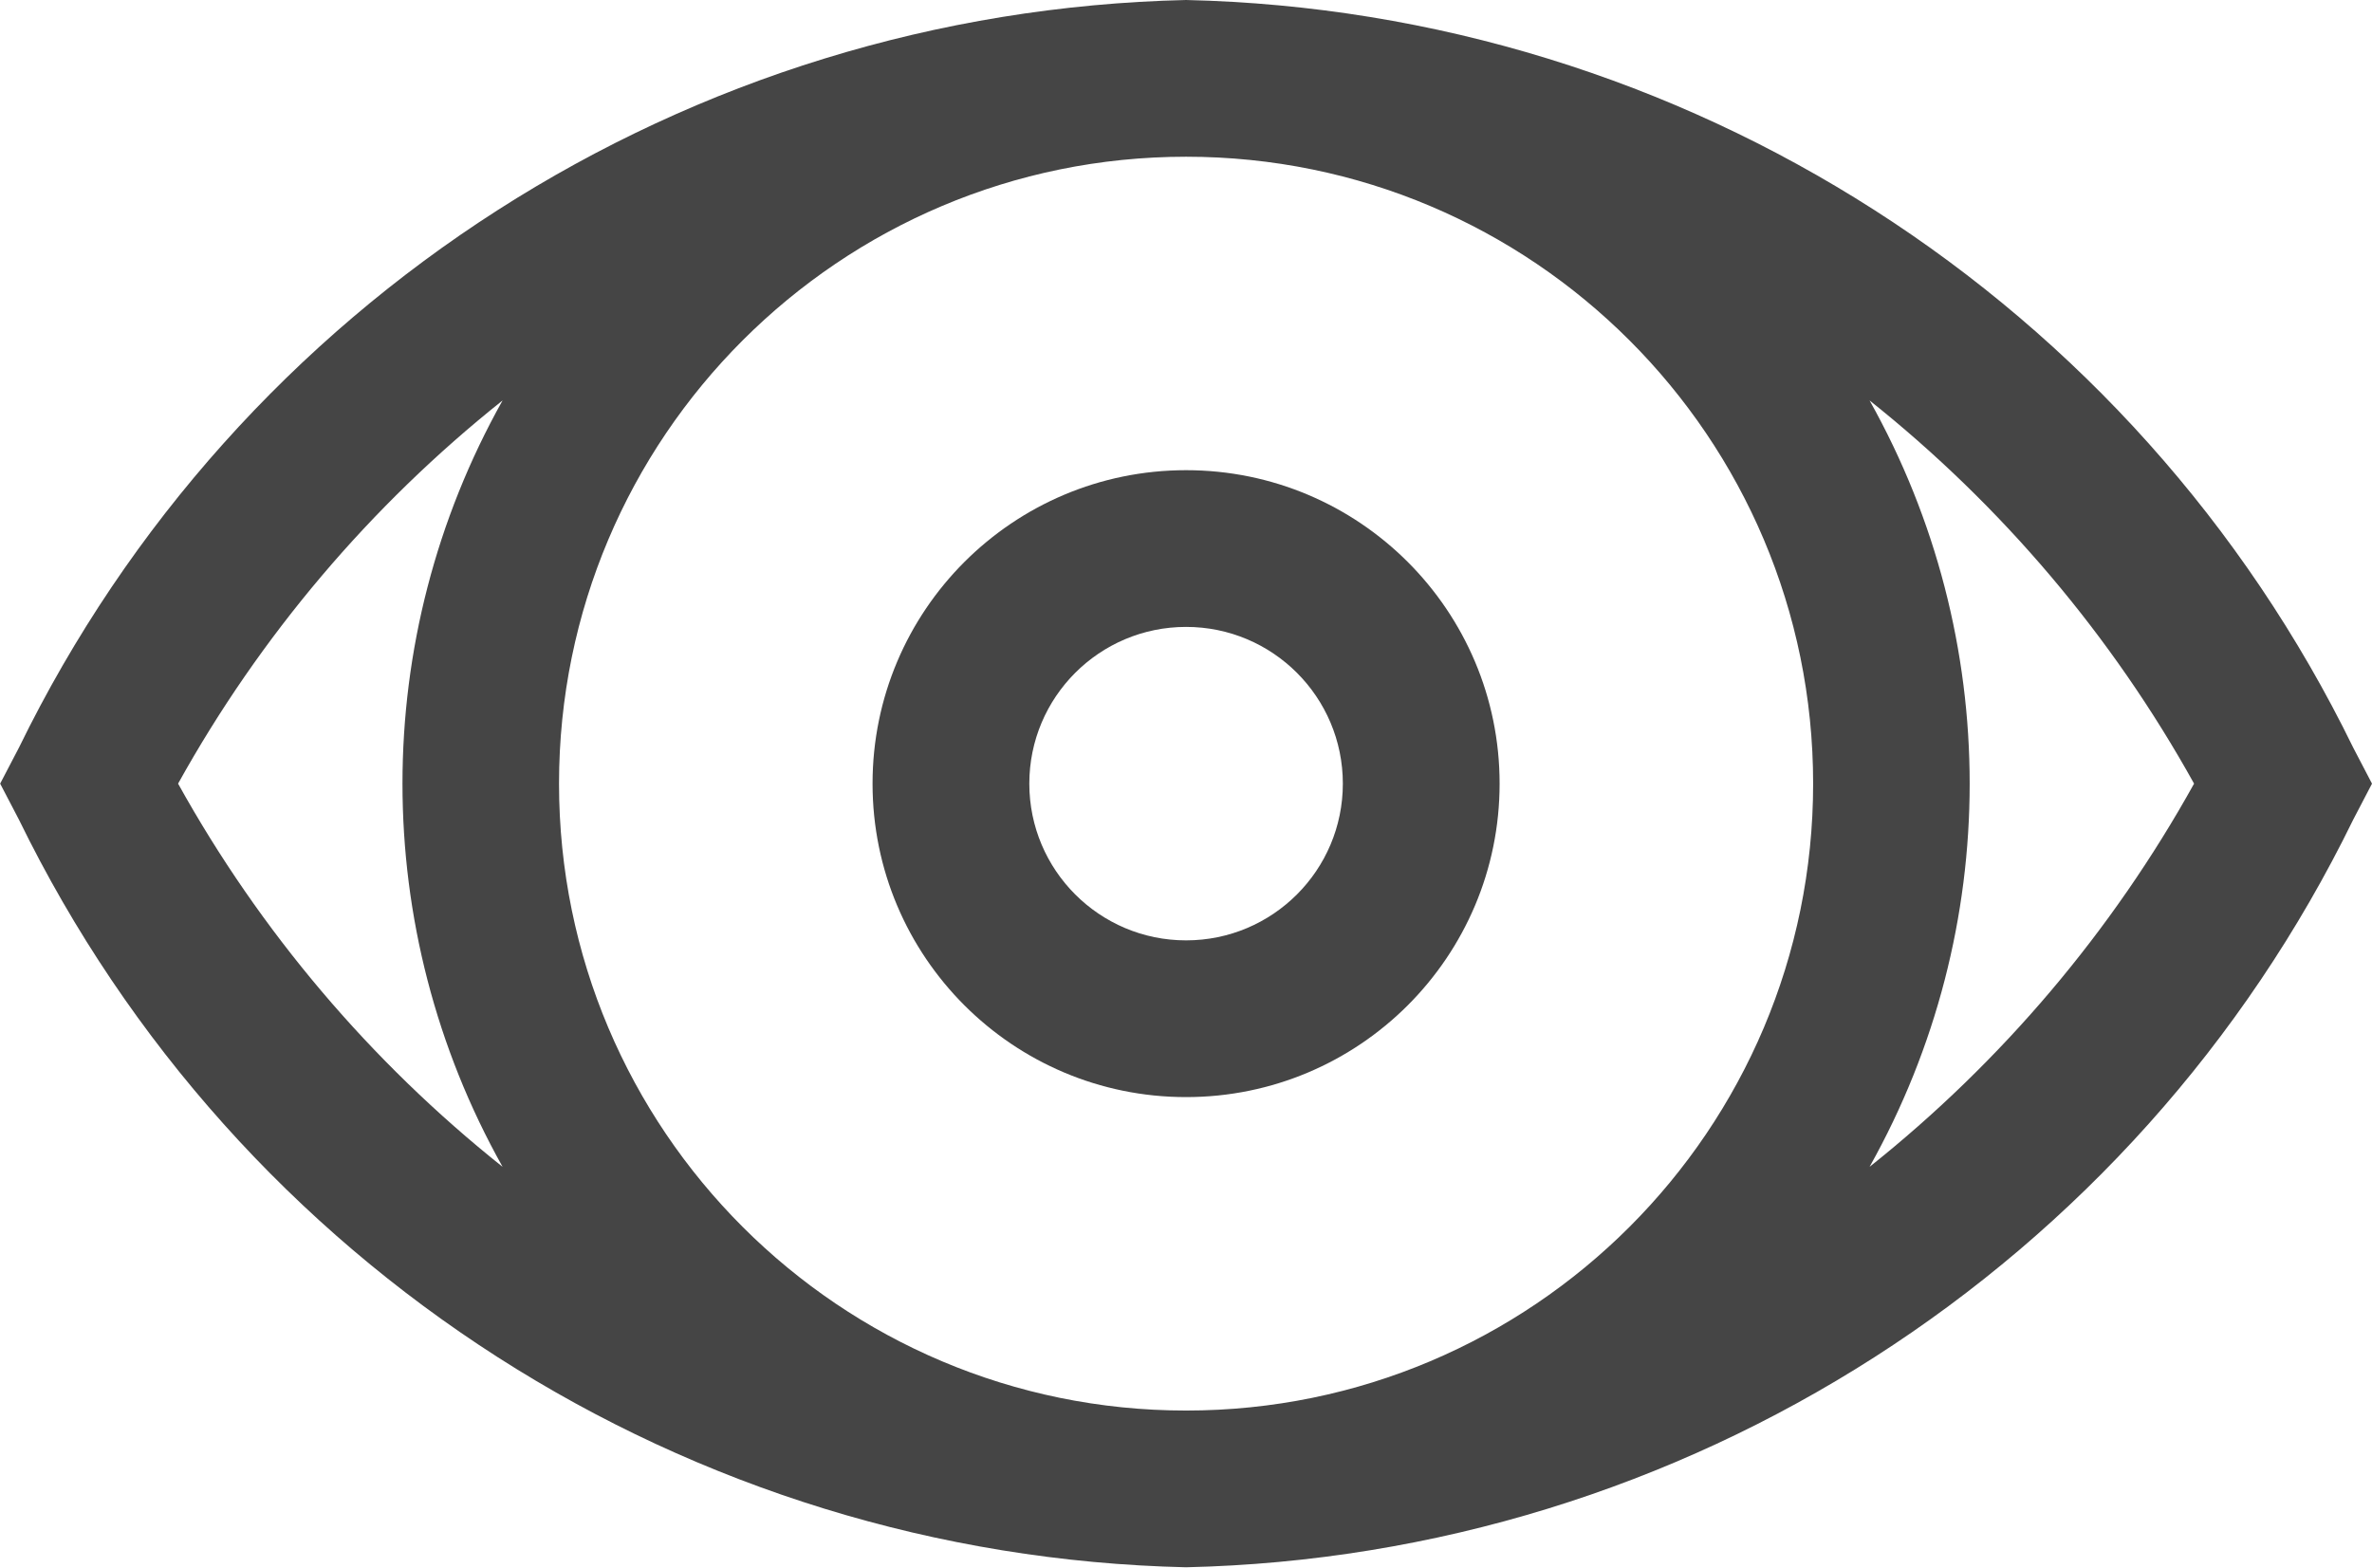
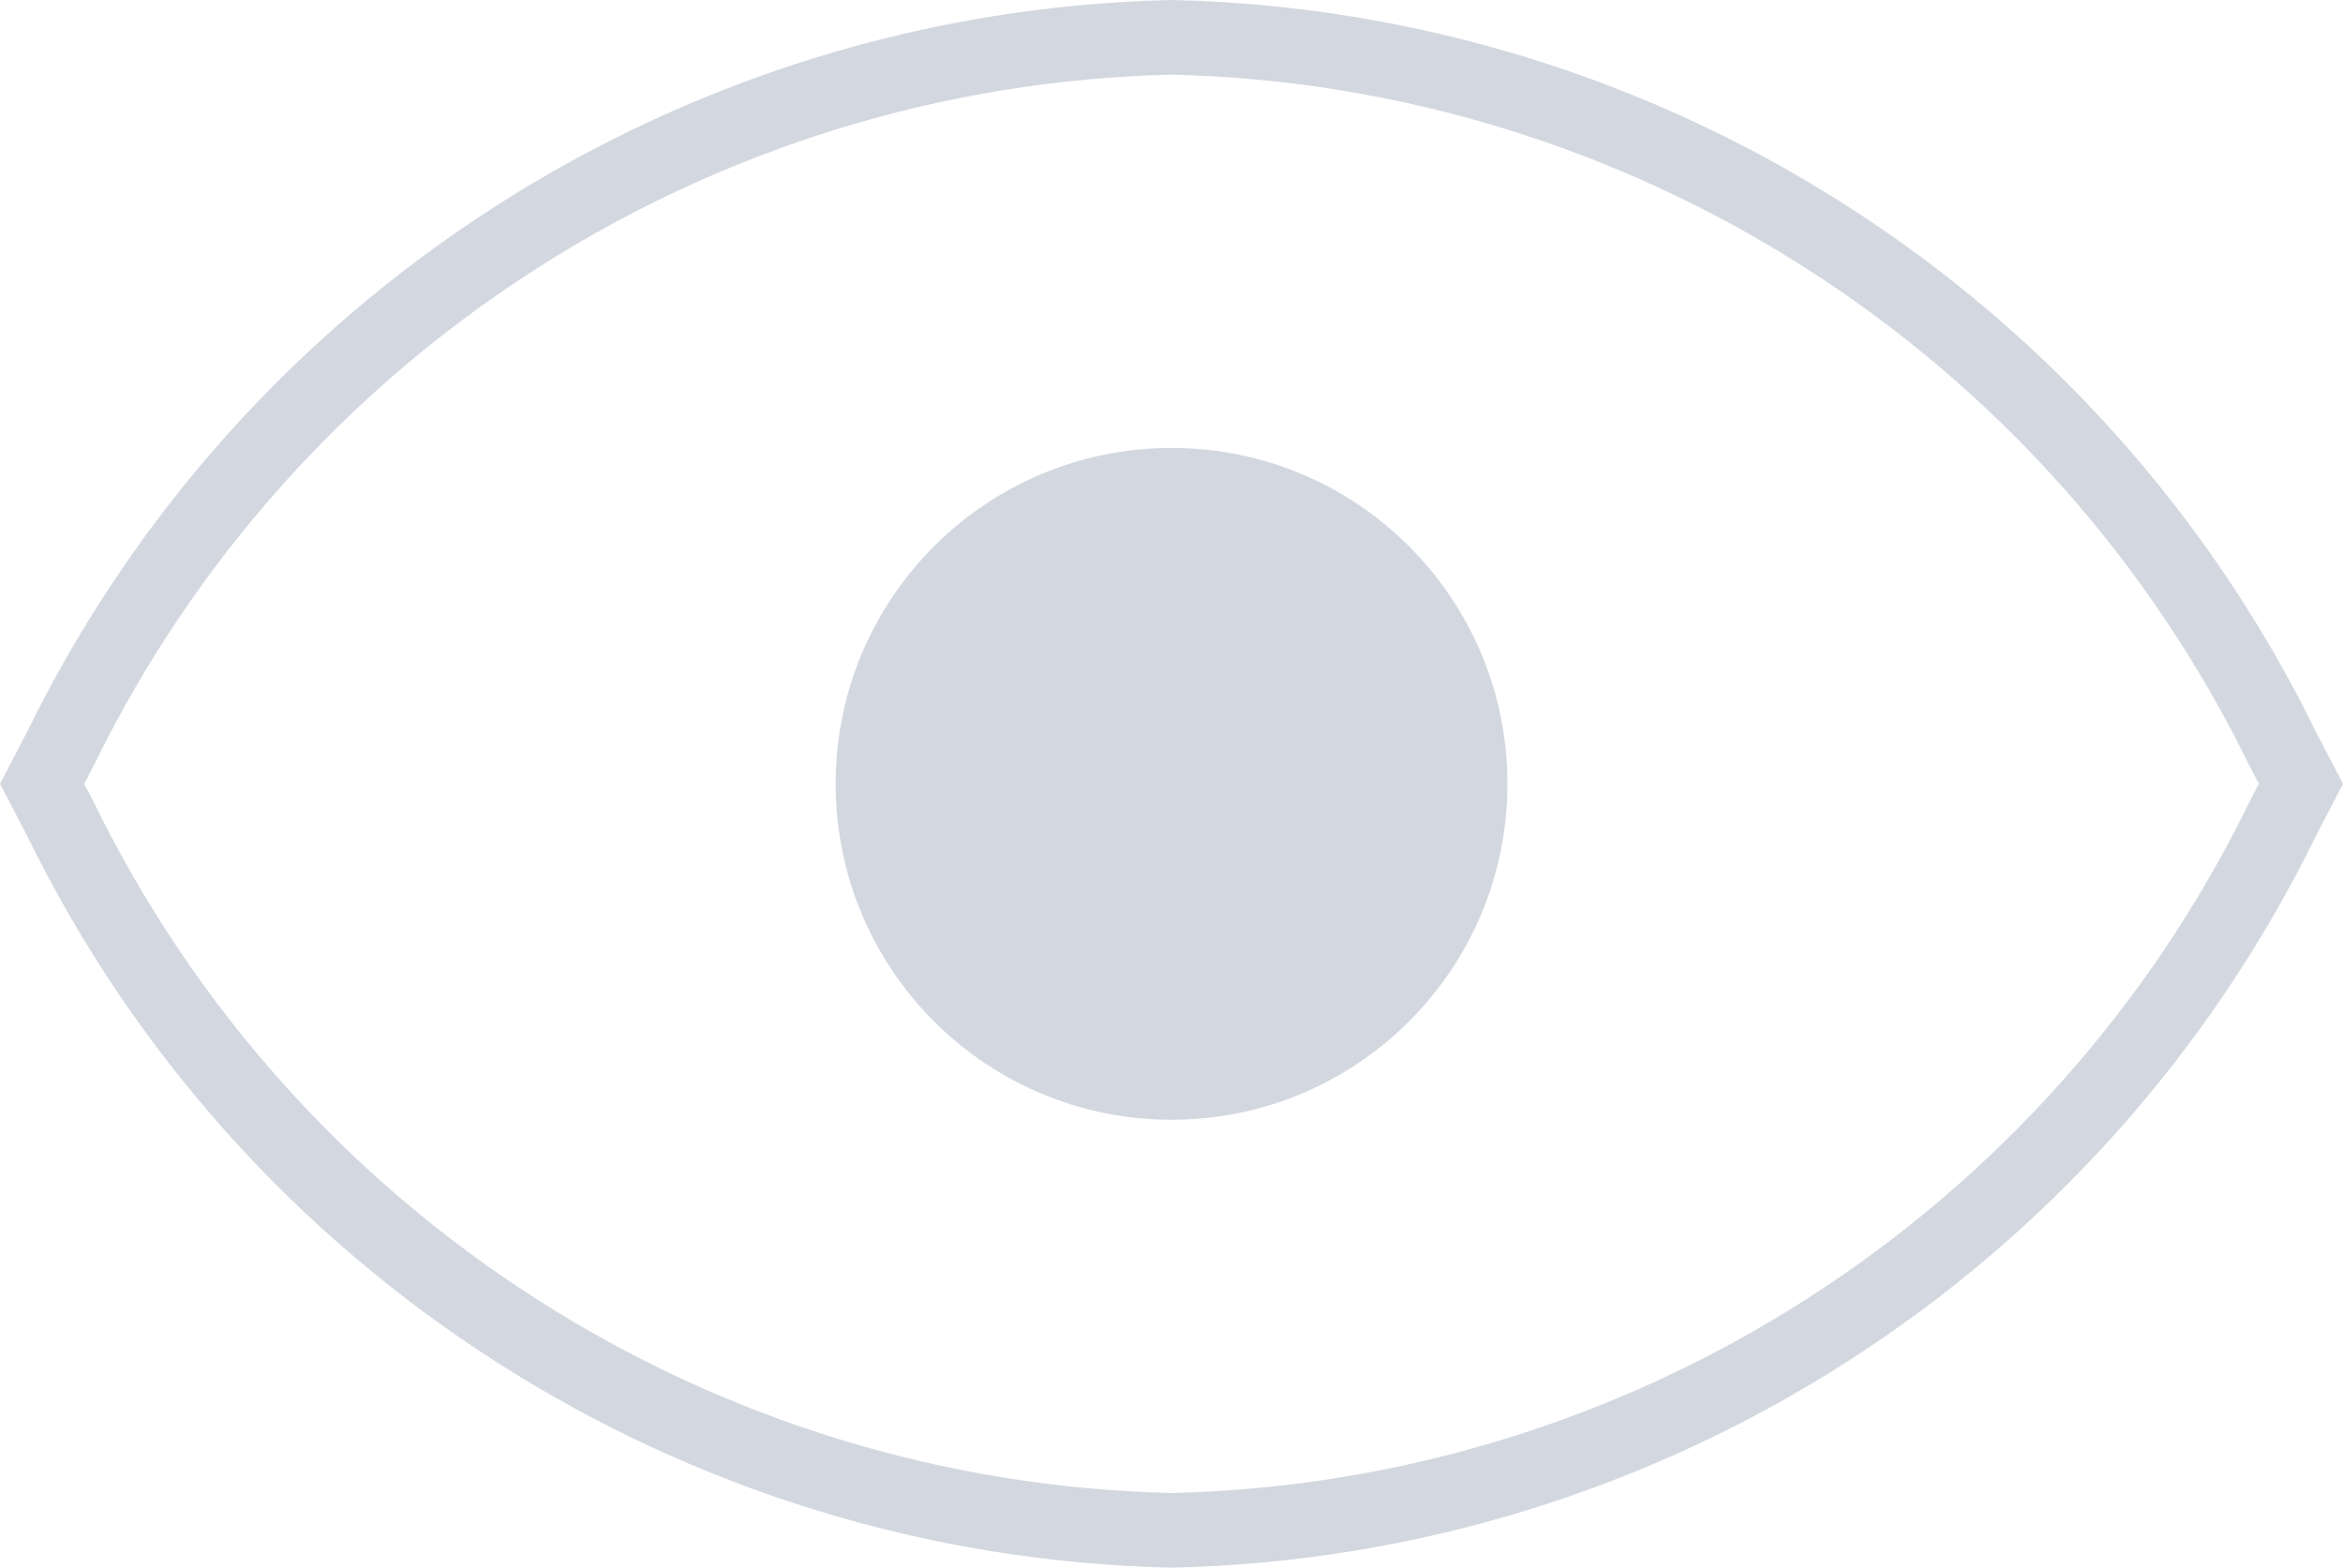
- <svg xmlns="http://www.w3.org/2000/svg" width="30.262" height="20" viewBox="0 0 30.262 20">
-   <g id="iconfinder_outlined_visibility_4280479" transform="translate(-0.868 -6)">
-     <path id="Path_301" data-name="Path 301" d="M30.89,15.54A17,17,0,0,0,16,6,17,17,0,0,0,1.11,15.54L.87,16l.24.46A17,17,0,0,0,16,26a17,17,0,0,0,14.89-9.54l.24-.46ZM24,16a8,8,0,1,1-8-8A8,8,0,0,1,24,16ZM3.14,16a16.47,16.47,0,0,1,4.14-4.89,10,10,0,0,0,0,9.78A16.47,16.47,0,0,1,3.14,16Zm21.58,4.89a10,10,0,0,0,0-9.78A16.47,16.47,0,0,1,28.86,16,16.47,16.47,0,0,1,24.72,20.89Z" fill="#454545" />
-     <path id="Path_302" data-name="Path 302" d="M16,20a4,4,0,1,0-4-4,4,4,0,0,0,4,4Zm0-6a2,2,0,1,1-2,2A2,2,0,0,1,16,14Z" fill="#454545" />
+ <svg xmlns="http://www.w3.org/2000/svg" width="31.387" height="21" viewBox="0 0 31.387 21">
+   <g id="shows" transform="translate(-0.306 -5.5)">
+     <path id="Path_301" data-name="Path 301" d="M30.89,15.54A17,17,0,0,0,16,6,17,17,0,0,0,1.11,15.54L.87,16l.24.46A17,17,0,0,0,16,26a17,17,0,0,0,14.89-9.54l.24-.46Z" fill="none" stroke="#d3d8e0" stroke-width="1" />
+     <path id="Path_302" data-name="Path 302" d="M16,20a4,4,0,1,0-4-4,4,4,0,0,0,4,4Z" fill="#d3d8e0" stroke="#d3d8e0" stroke-width="1" />
  </g>
</svg>
